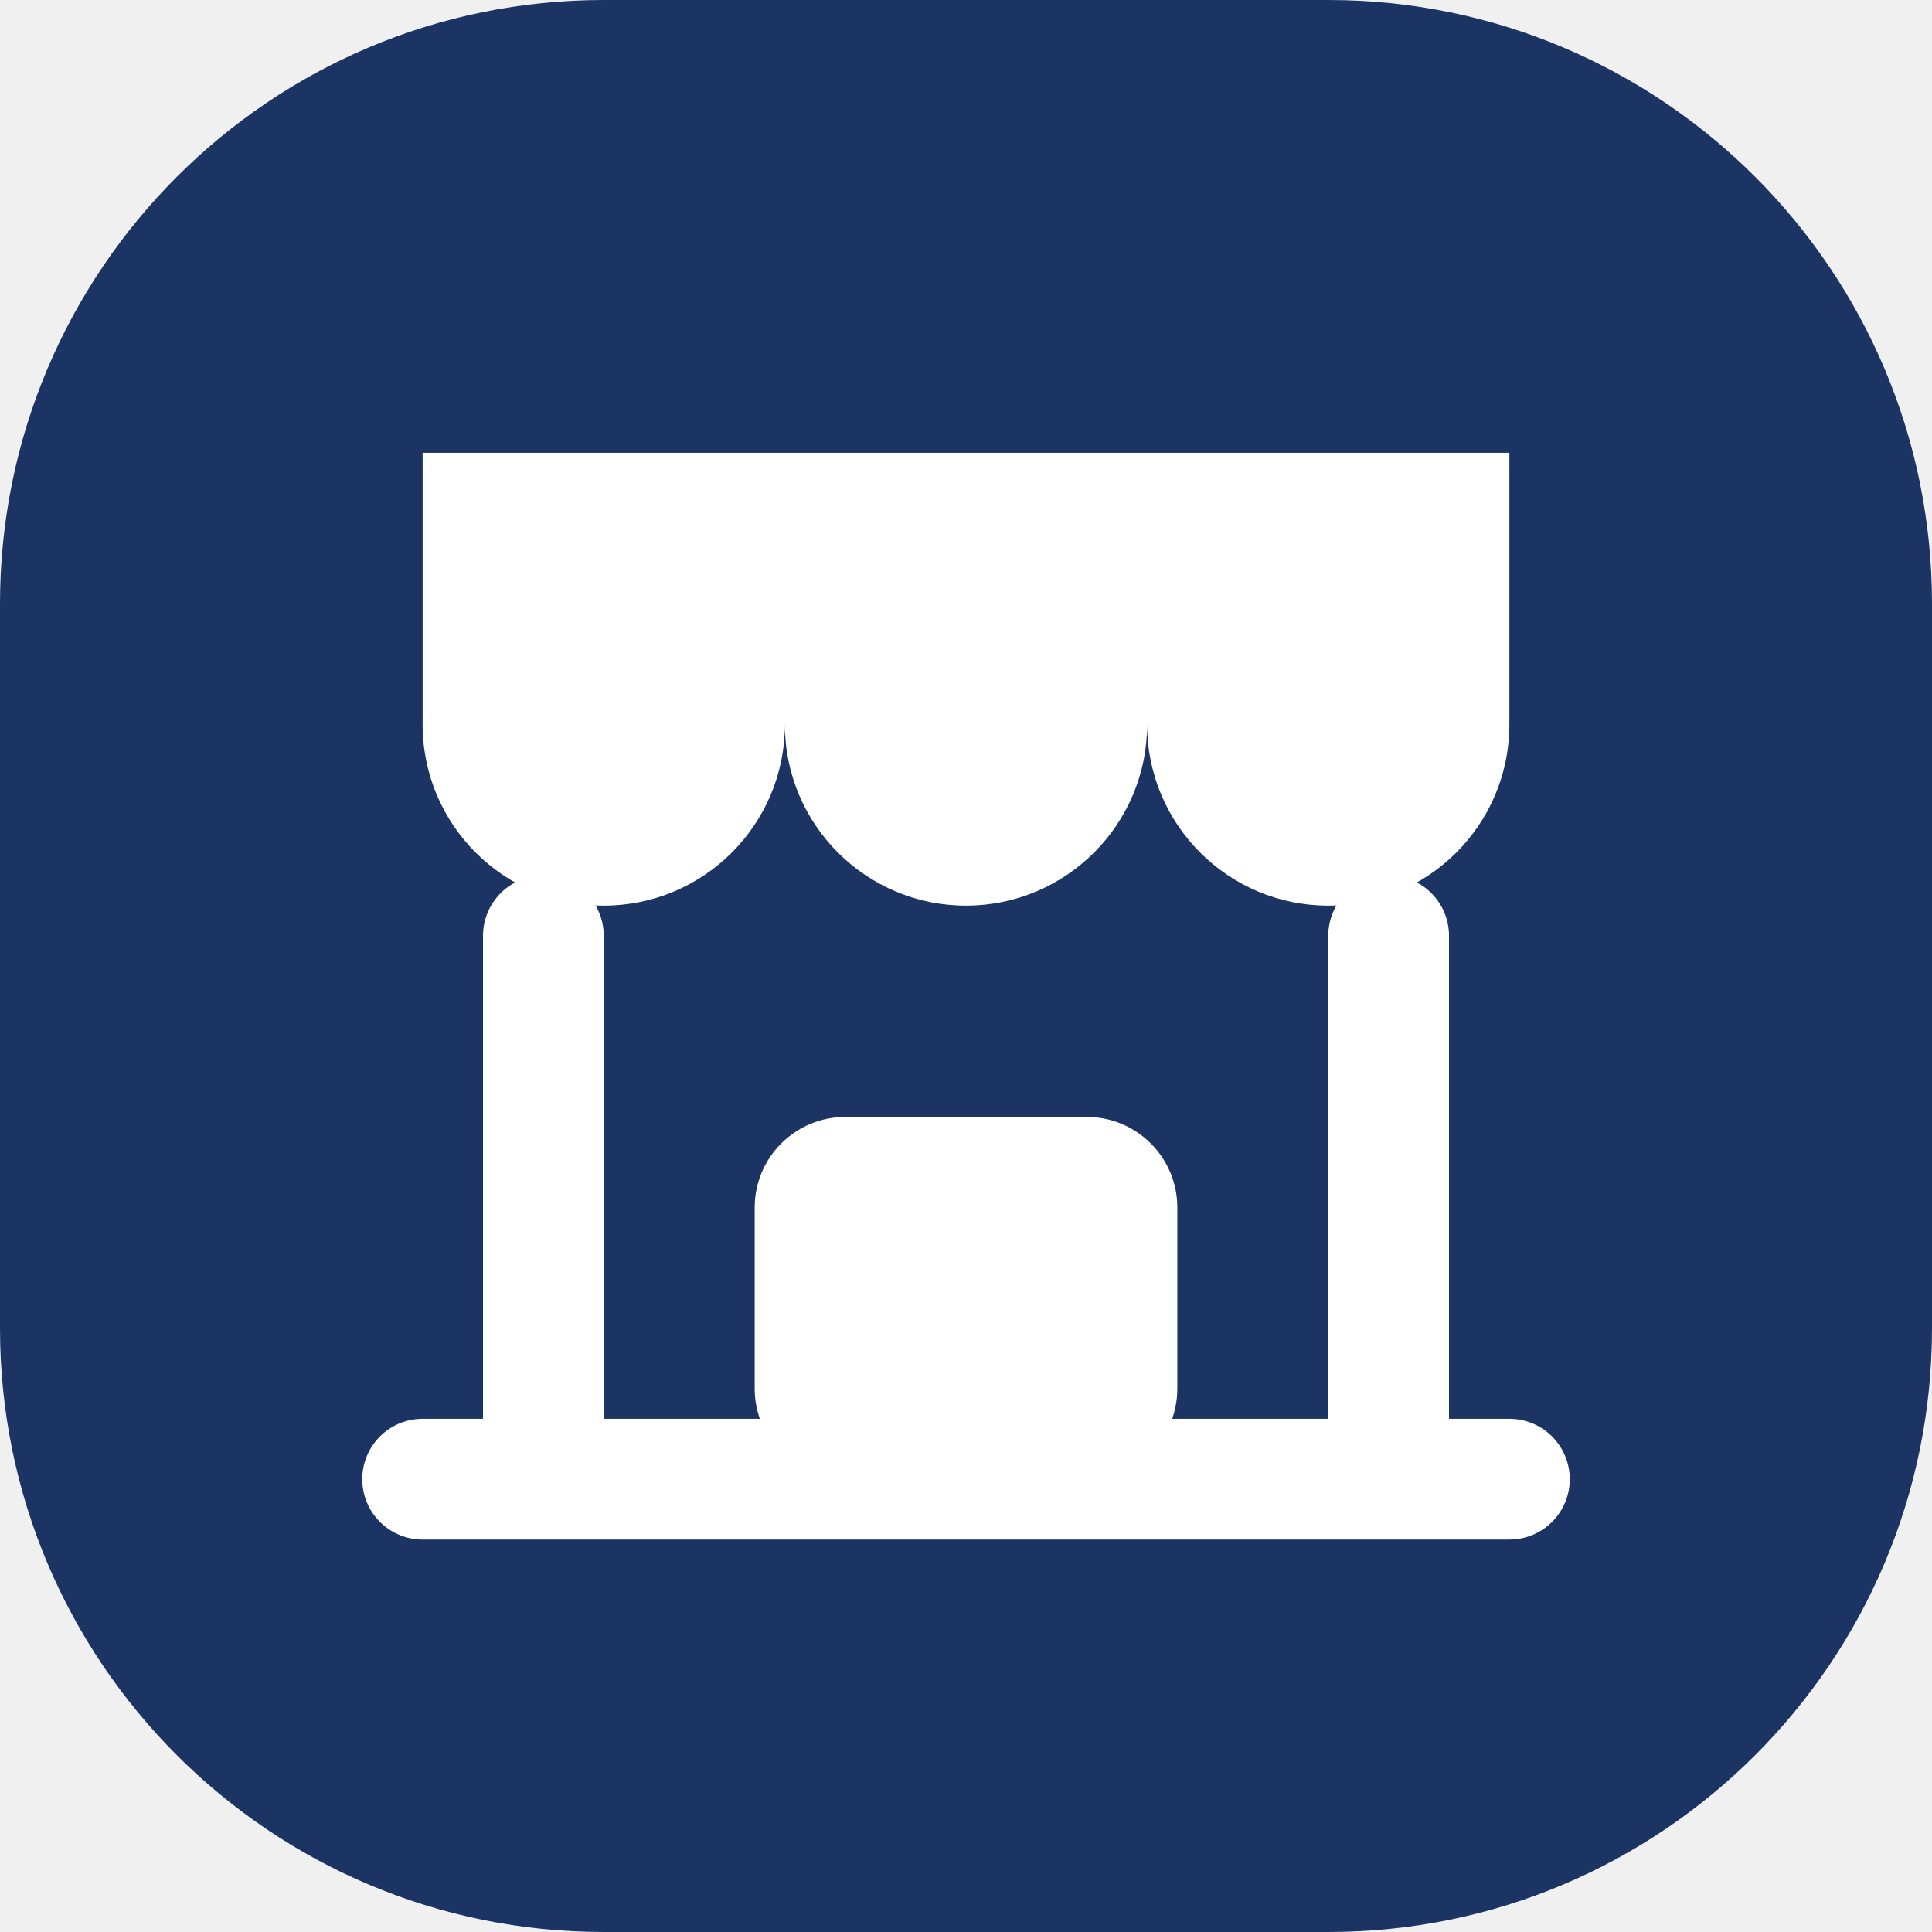
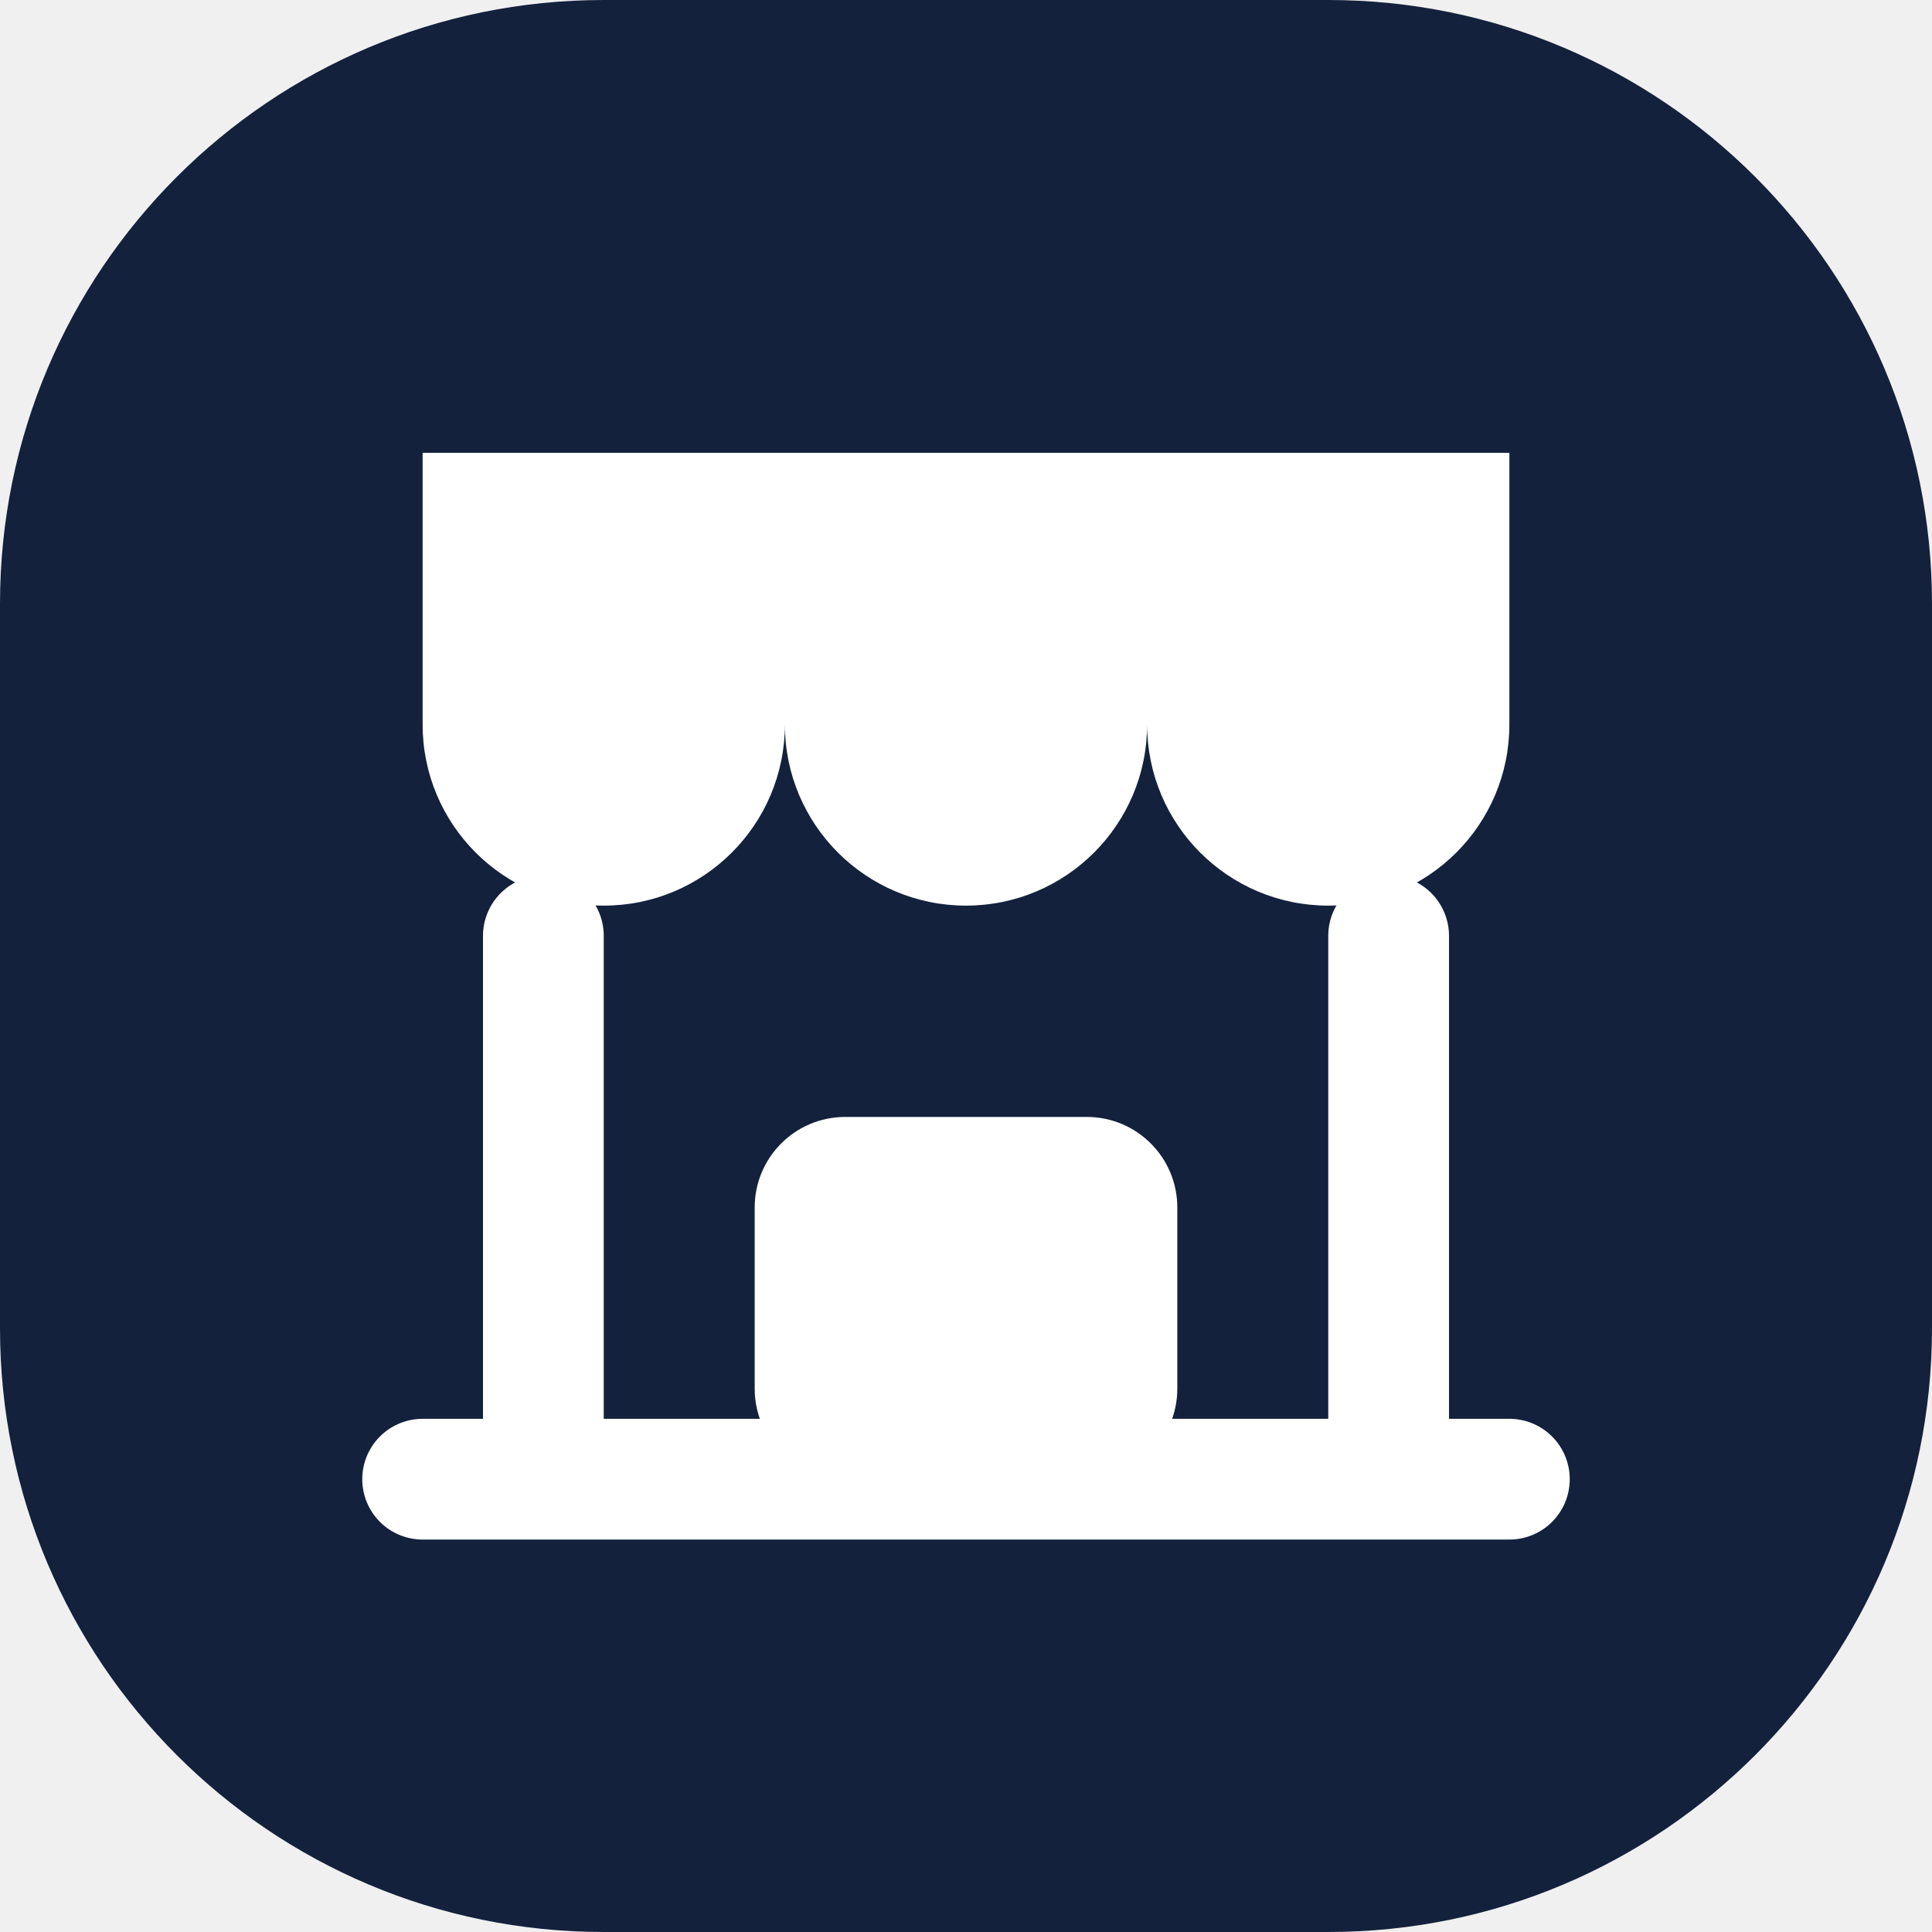
<svg xmlns="http://www.w3.org/2000/svg" viewBox="0 0 32 32">
-   <rect width="32" height="32" rx="10" fill="#1c3463" />
+   <rect width="32" height="32" rx="10" fill="#13213d" />
  <path d="M7 7.5h18v4.5a3 3 0 0 1-6 0a3 3 0 0 1-6 0a3 3 0 0 1-6 0z" fill="#fff" />
  <path d="M9 15.5v9M23 15.5v9M7 24.5h18" fill="none" stroke="#fff" stroke-width="2" stroke-linecap="round" />
  <rect x="12.5" y="18.5" width="7" height="6" rx="1.5" fill="#fff" />
</svg>
